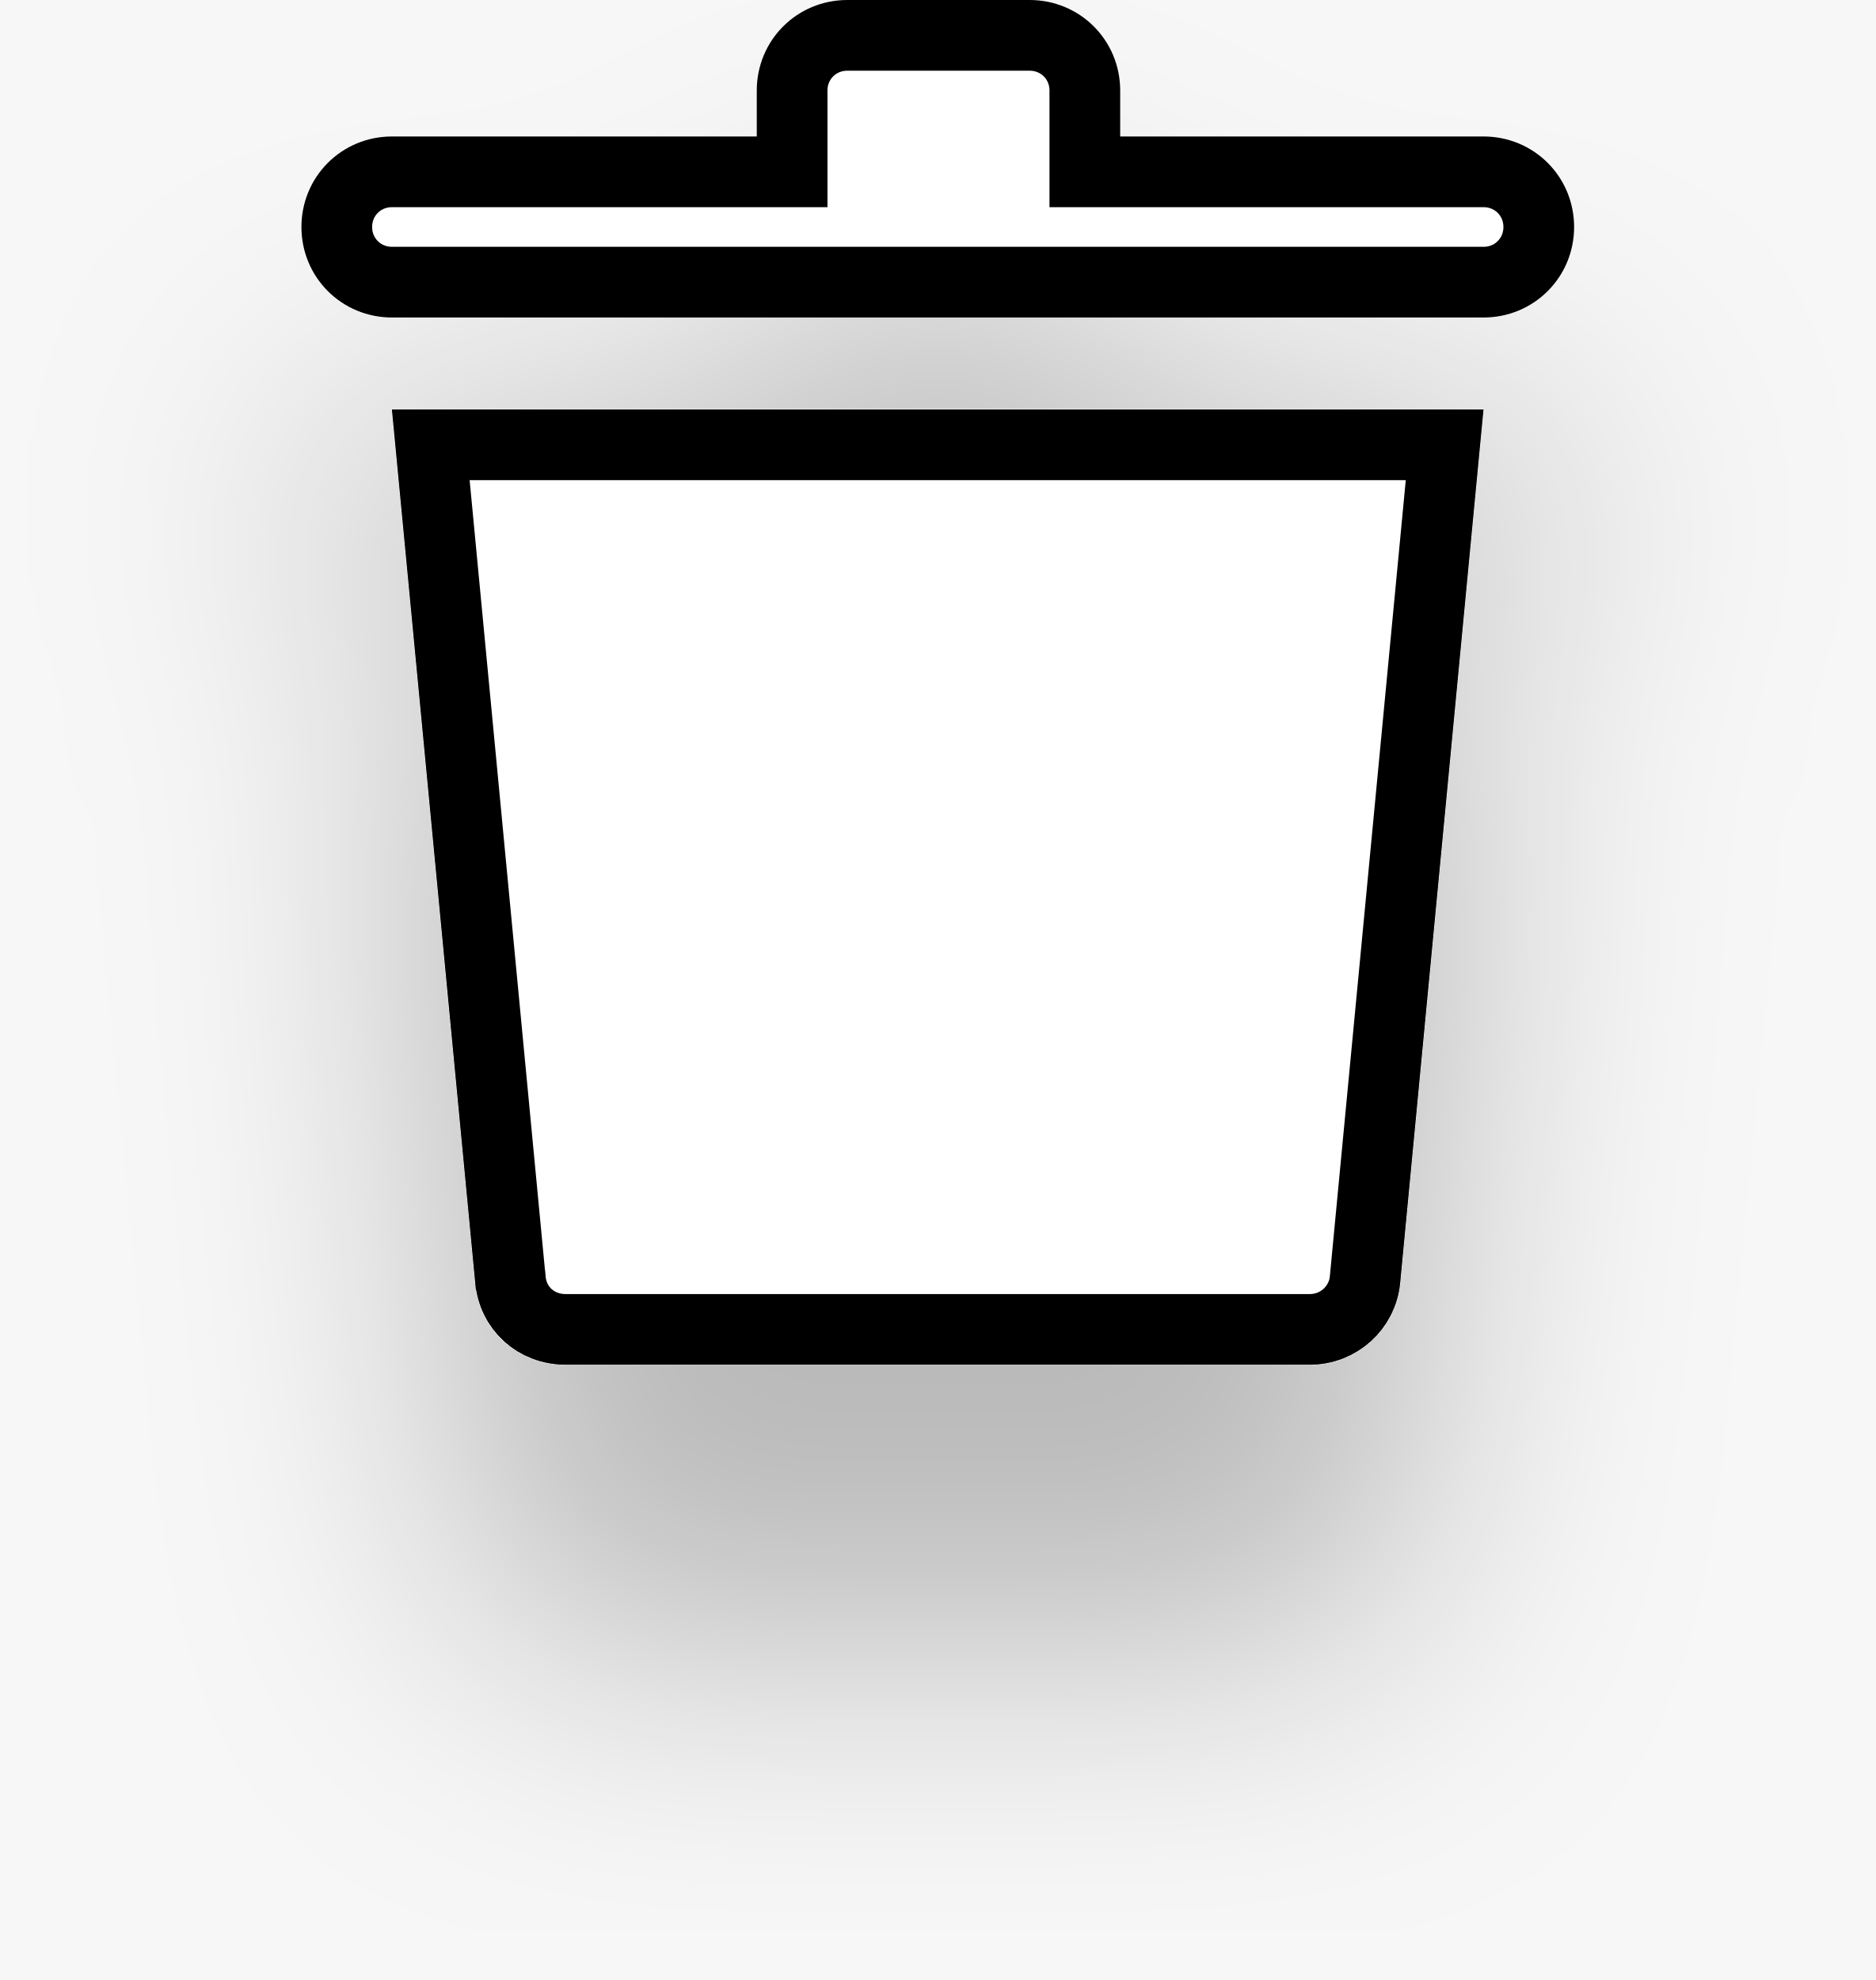
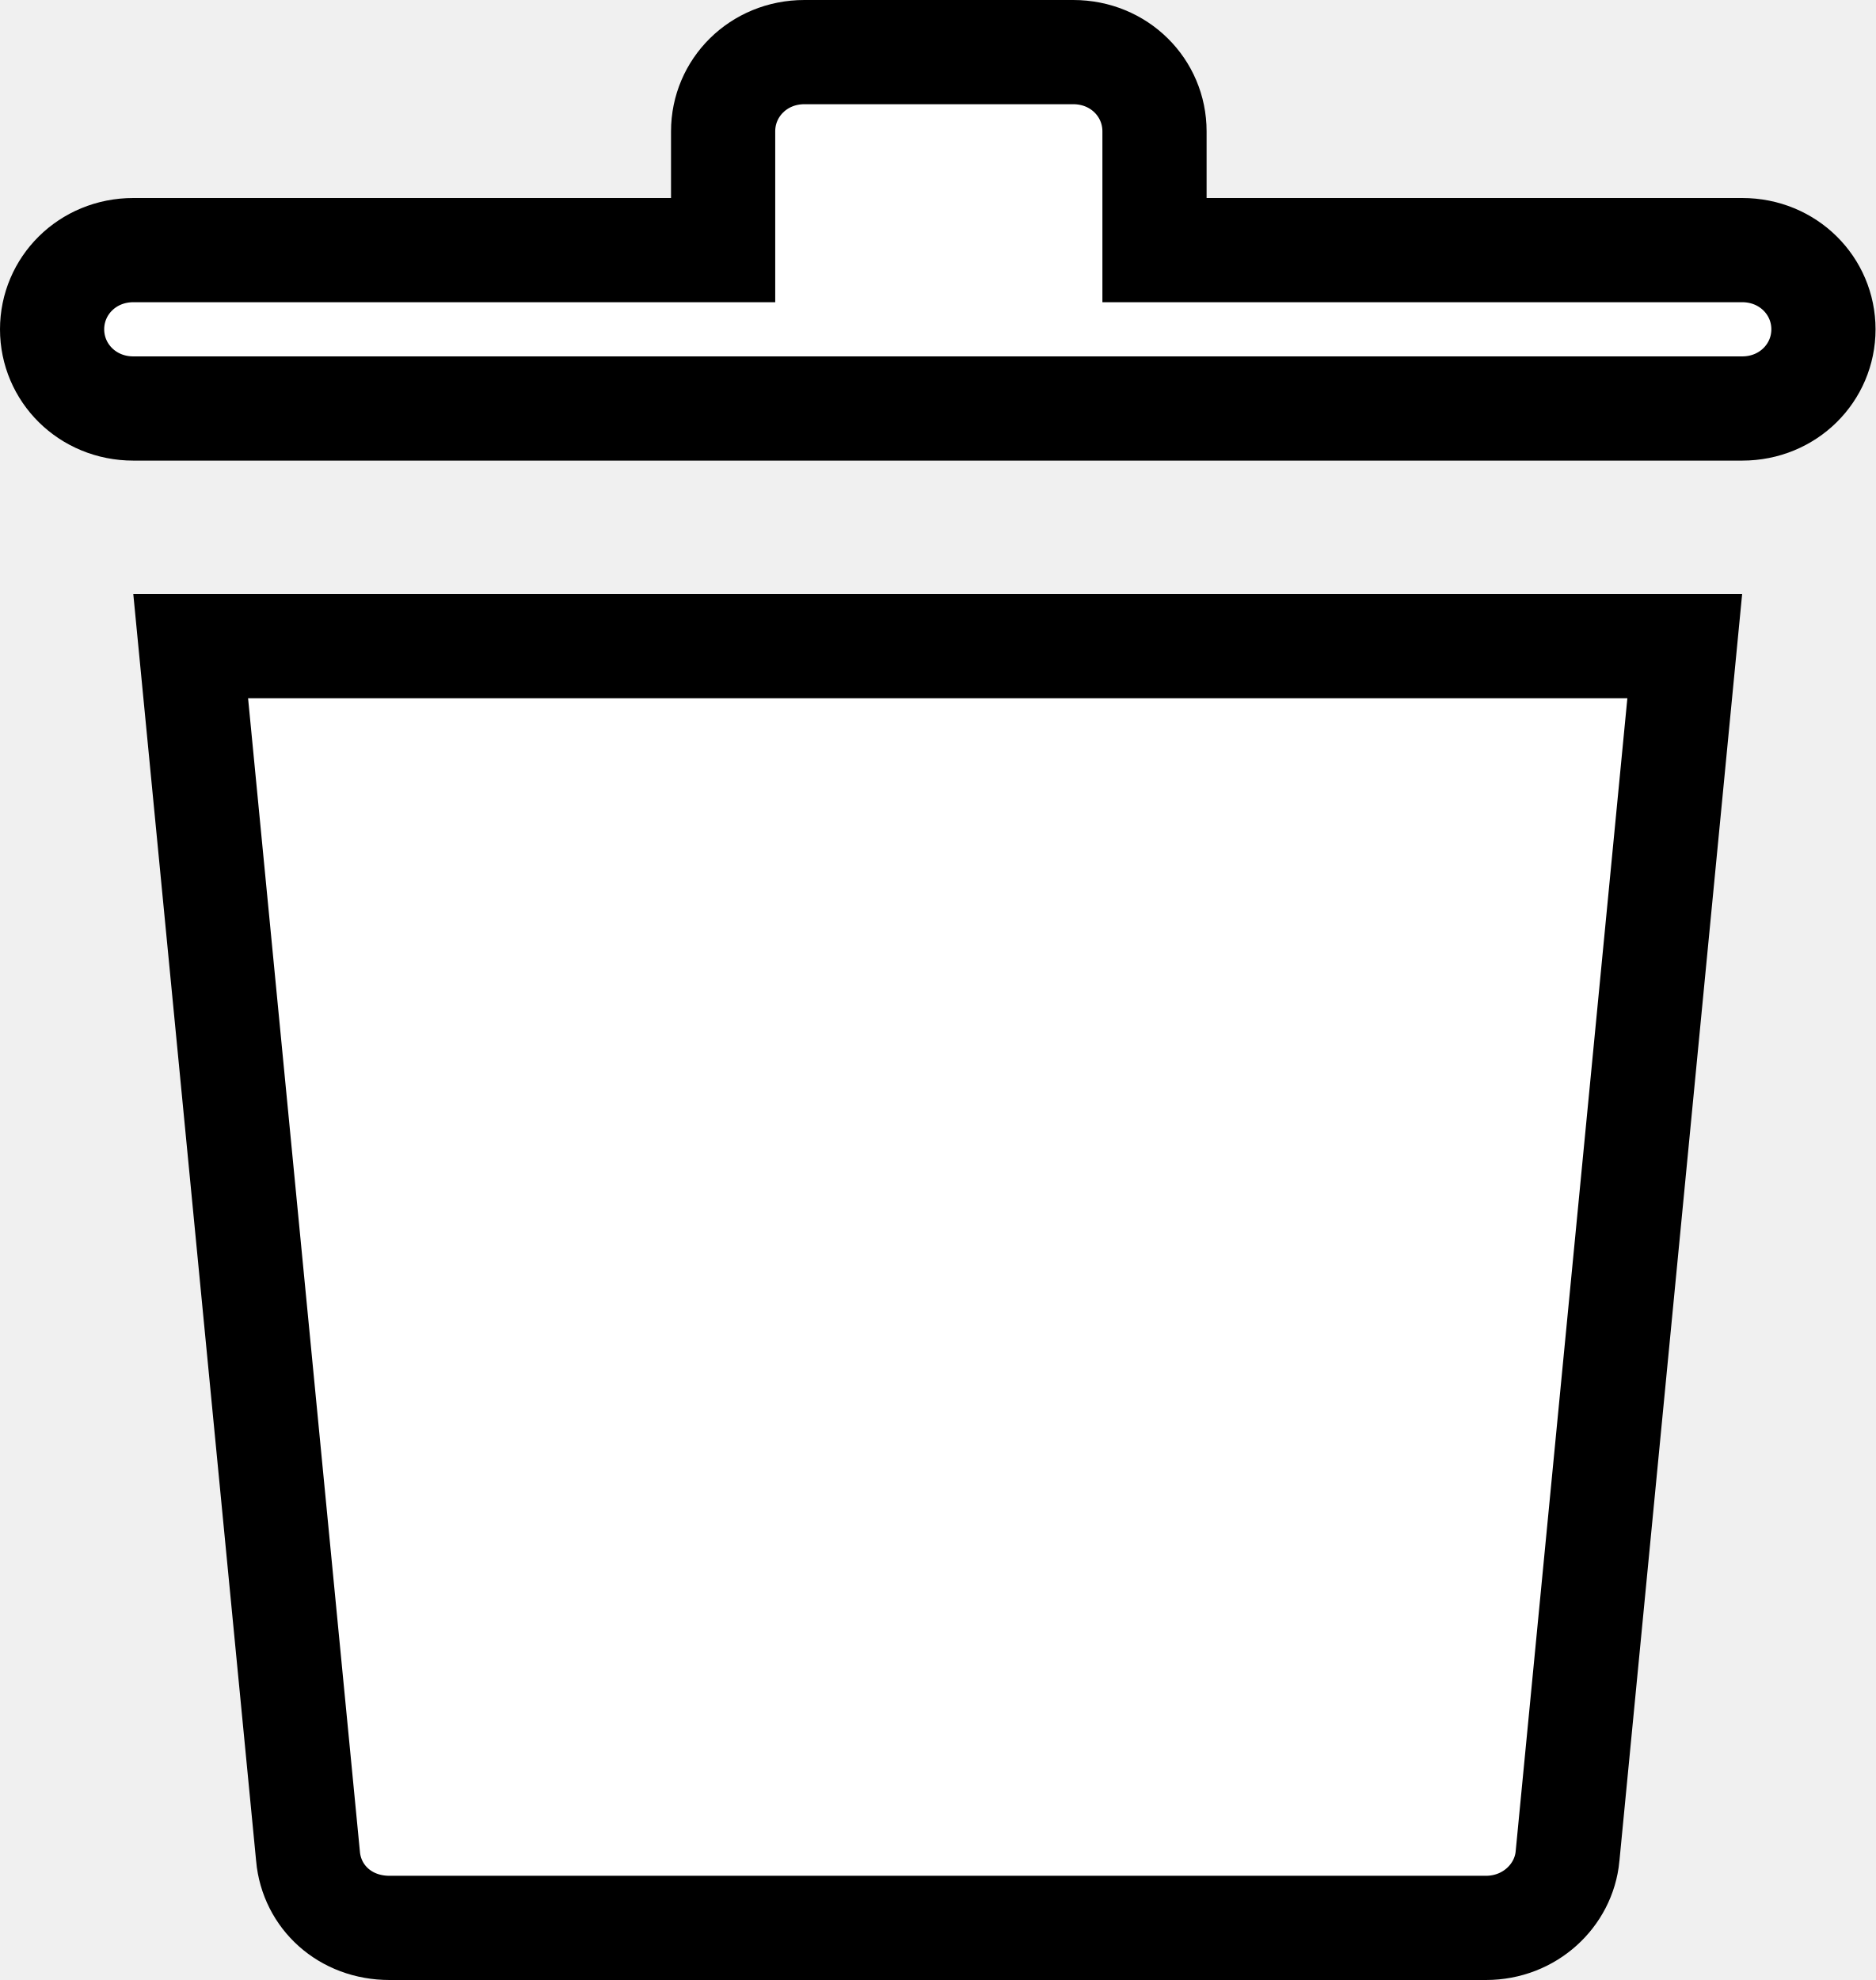
- <svg xmlns="http://www.w3.org/2000/svg" width="18" height="19" viewBox="0 0 26 28" fill="none">
-   <rect width="26" height="28" fill="#E5E5E5" />
-   <rect width="567" height="1311" transform="translate(-185 -1019)" fill="#F7F7F7" />
-   <rect x="-185" y="-442" width="567" height="536" fill="none" fill-opacity="0.3" />
-   <g filter="url(#filter0_d_0_1)">
-     <path d="M6.956 18.097L6.955 18.095L5.829 6.29H20.169L19.043 18.095L19.043 18.096C19.006 18.489 18.673 18.8 18.261 18.8H7.738C7.319 18.8 6.993 18.503 6.956 18.097Z" fill="white" stroke="black" />
-     <path d="M15.08 1.93V2.43H15.58H20.72C21.155 2.43 21.5 2.775 21.5 3.21C21.5 3.645 21.155 3.99 20.72 3.99H5.28C4.845 3.99 4.5 3.645 4.5 3.21C4.5 2.775 4.845 2.43 5.28 2.43H10.44H10.94V1.93V1.28C10.94 0.845 11.285 0.5 11.72 0.5H14.3C14.735 0.5 15.08 0.845 15.08 1.28V1.93Z" fill="white" stroke="black" />
-   </g>
-   <defs>
-     <filter id="filter0_d_0_1" x="0" y="0" width="26" height="27.3" filterUnits="userSpaceOnUse" color-interpolation-filters="sRGB">
-       <feFlood flood-opacity="0" result="BackgroundImageFix" />
-       <feColorMatrix in="SourceAlpha" type="matrix" values="0 0 0 0 0 0 0 0 0 0 0 0 0 0 0 0 0 0 127 0" result="hardAlpha" />
-       <feOffset dy="4" />
-       <feGaussianBlur stdDeviation="2" />
-       <feComposite in2="hardAlpha" operator="out" />
-       <feColorMatrix type="matrix" values="0 0 0 0 0 0 0 0 0 0 0 0 0 0 0 0 0 0 0.25 0" />
-       <feBlend mode="normal" in2="BackgroundImageFix" result="effect1_dropShadow_0_1" />
-       <feBlend mode="normal" in="SourceGraphic" in2="effect1_dropShadow_0_1" result="shape" />
-     </filter>
-   </defs>
+ <svg xmlns="http://www.w3.org/2000/svg" width="18" height="19" viewBox="0 0 18 19" fill="none">
+   <path d="M2.956 17.814L2.956 17.812L1.83 6.2H16.169L15.044 17.812L15.044 17.813C15.008 18.19 14.68 18.5 14.261 18.5H3.738C3.313 18.5 2.992 18.204 2.956 17.814Z" fill="white" stroke="black" />
+   <path d="M11.08 1.9V2.4H11.58H16.72C17.162 2.4 17.5 2.744 17.5 3.16C17.5 3.576 17.162 3.92 16.72 3.92H1.28C0.838 3.92 0.5 3.576 0.5 3.16C0.5 2.744 0.838 2.4 1.28 2.4H6.44H6.94V1.9V1.26C6.94 0.844 7.278 0.5 7.72 0.5H10.3C10.743 0.5 11.08 0.844 11.08 1.26V1.9Z" fill="white" stroke="black" />
</svg>
